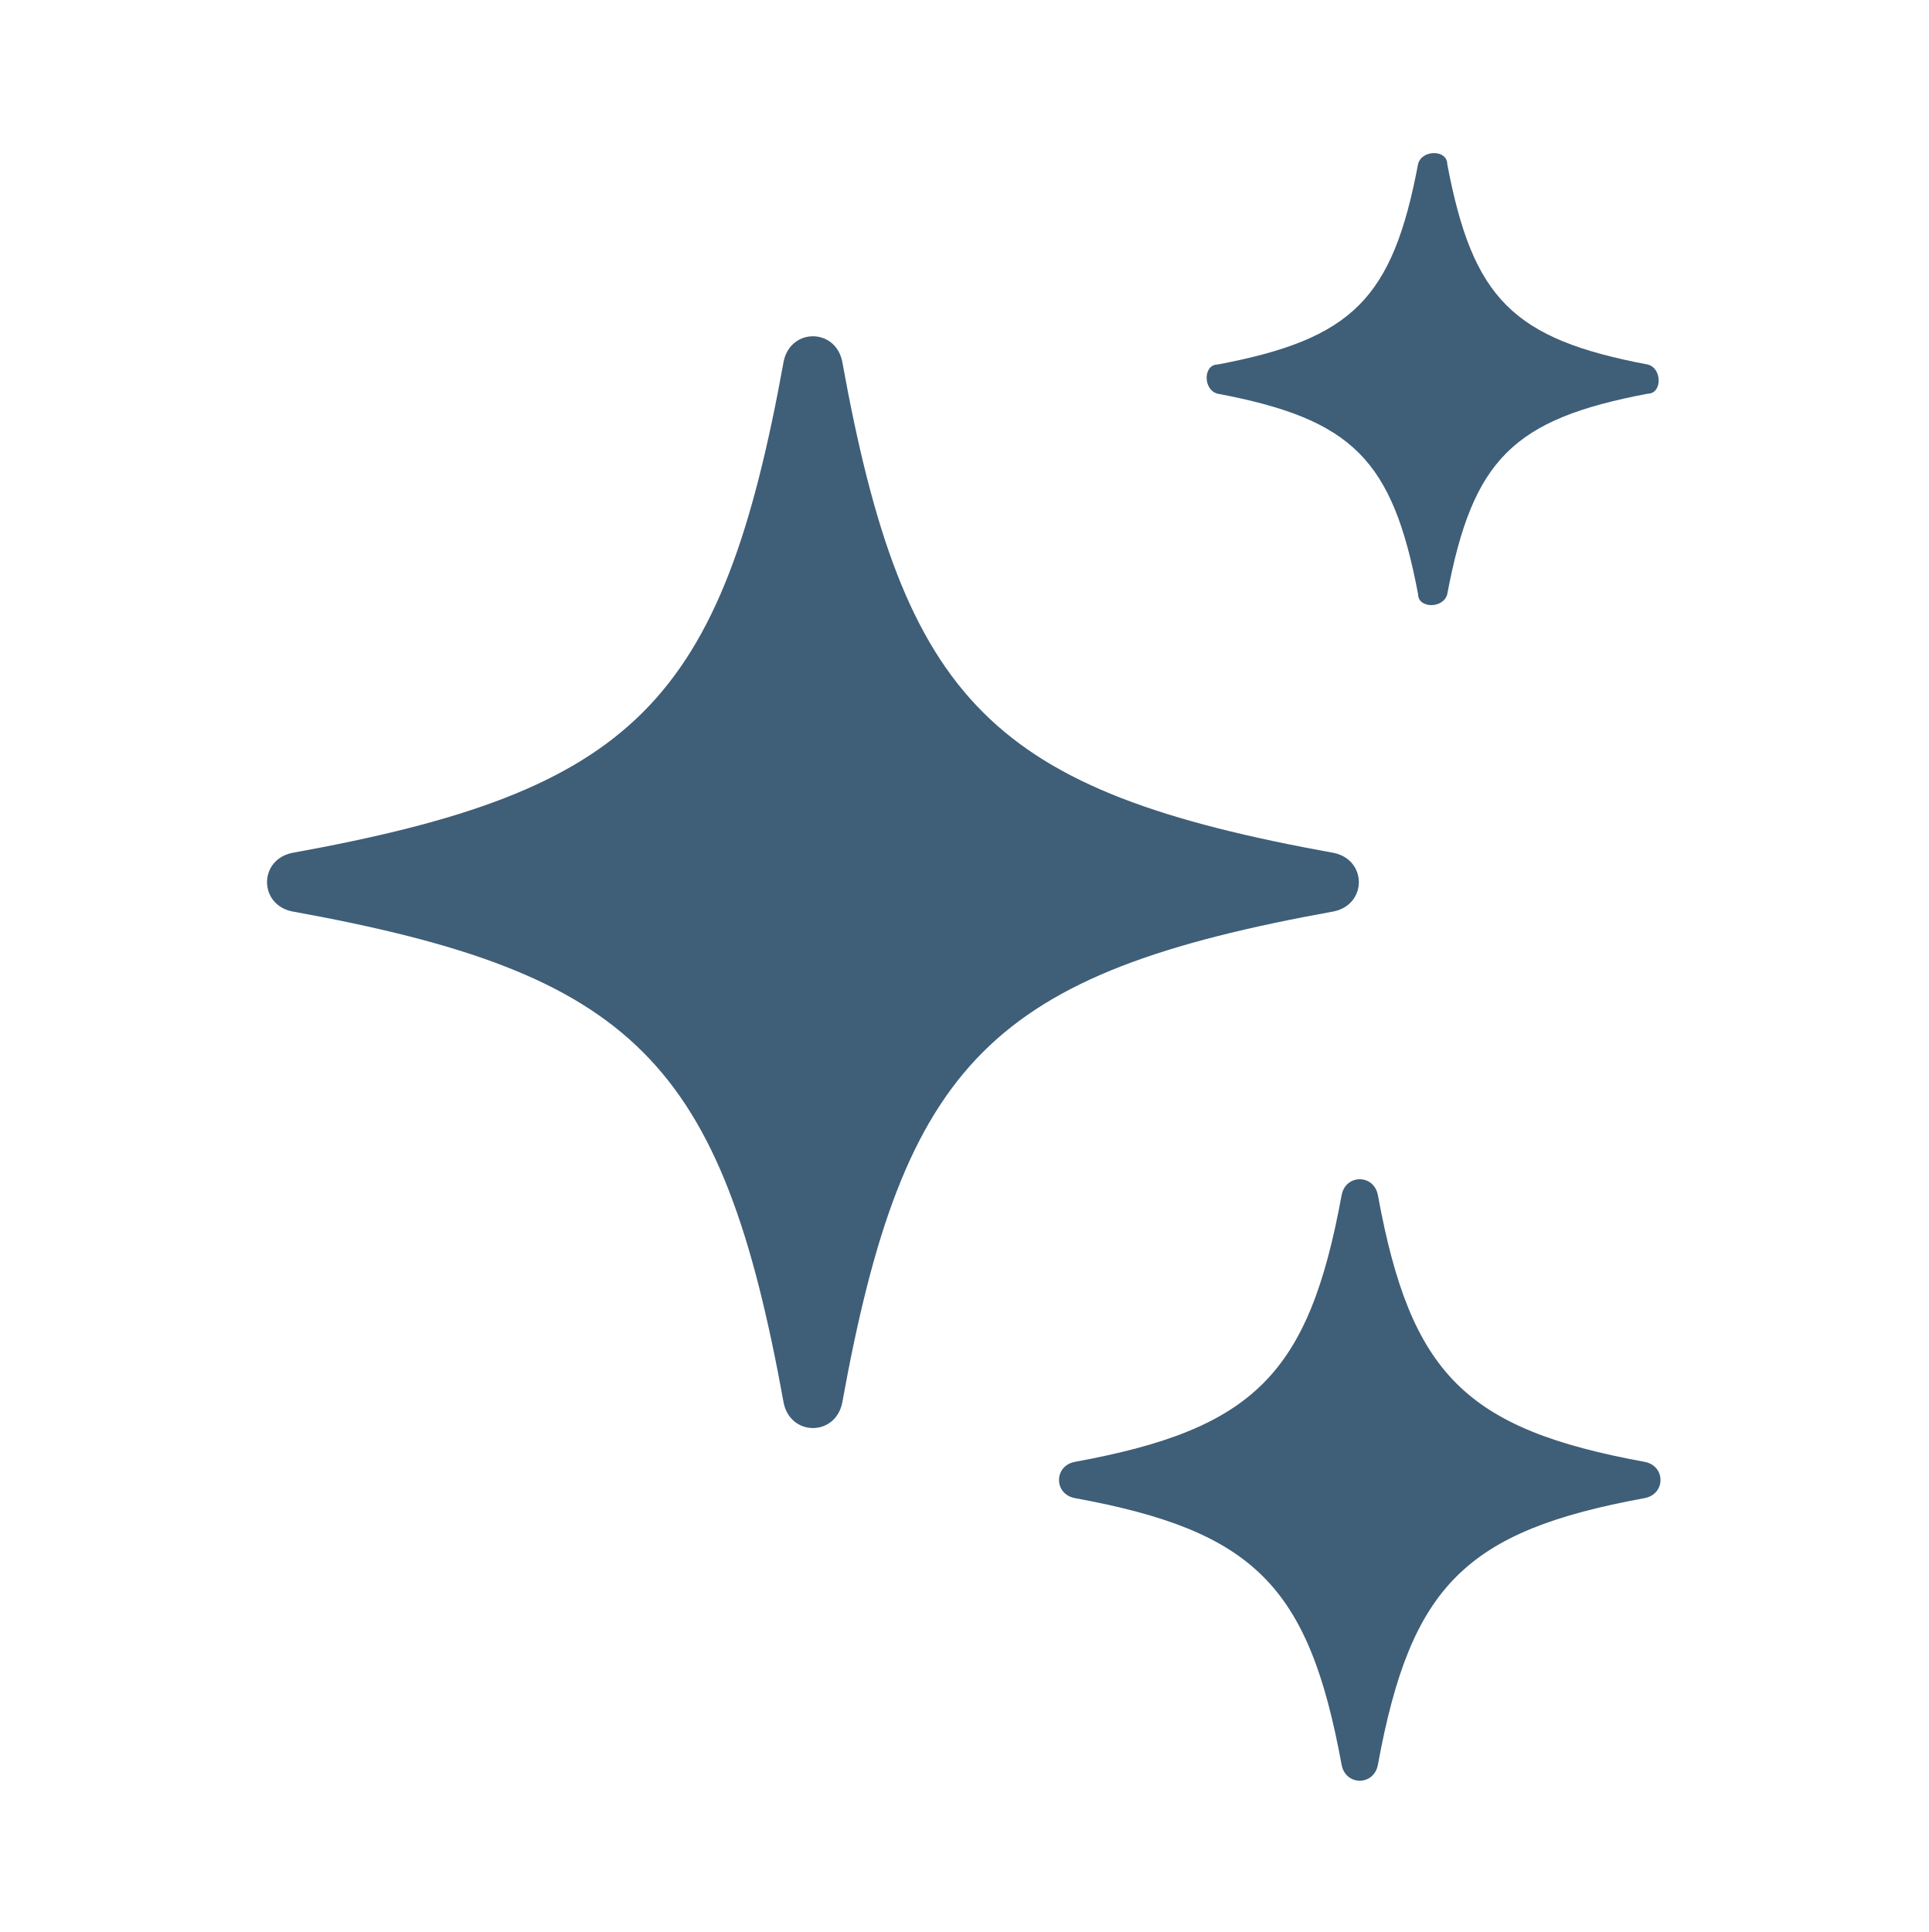
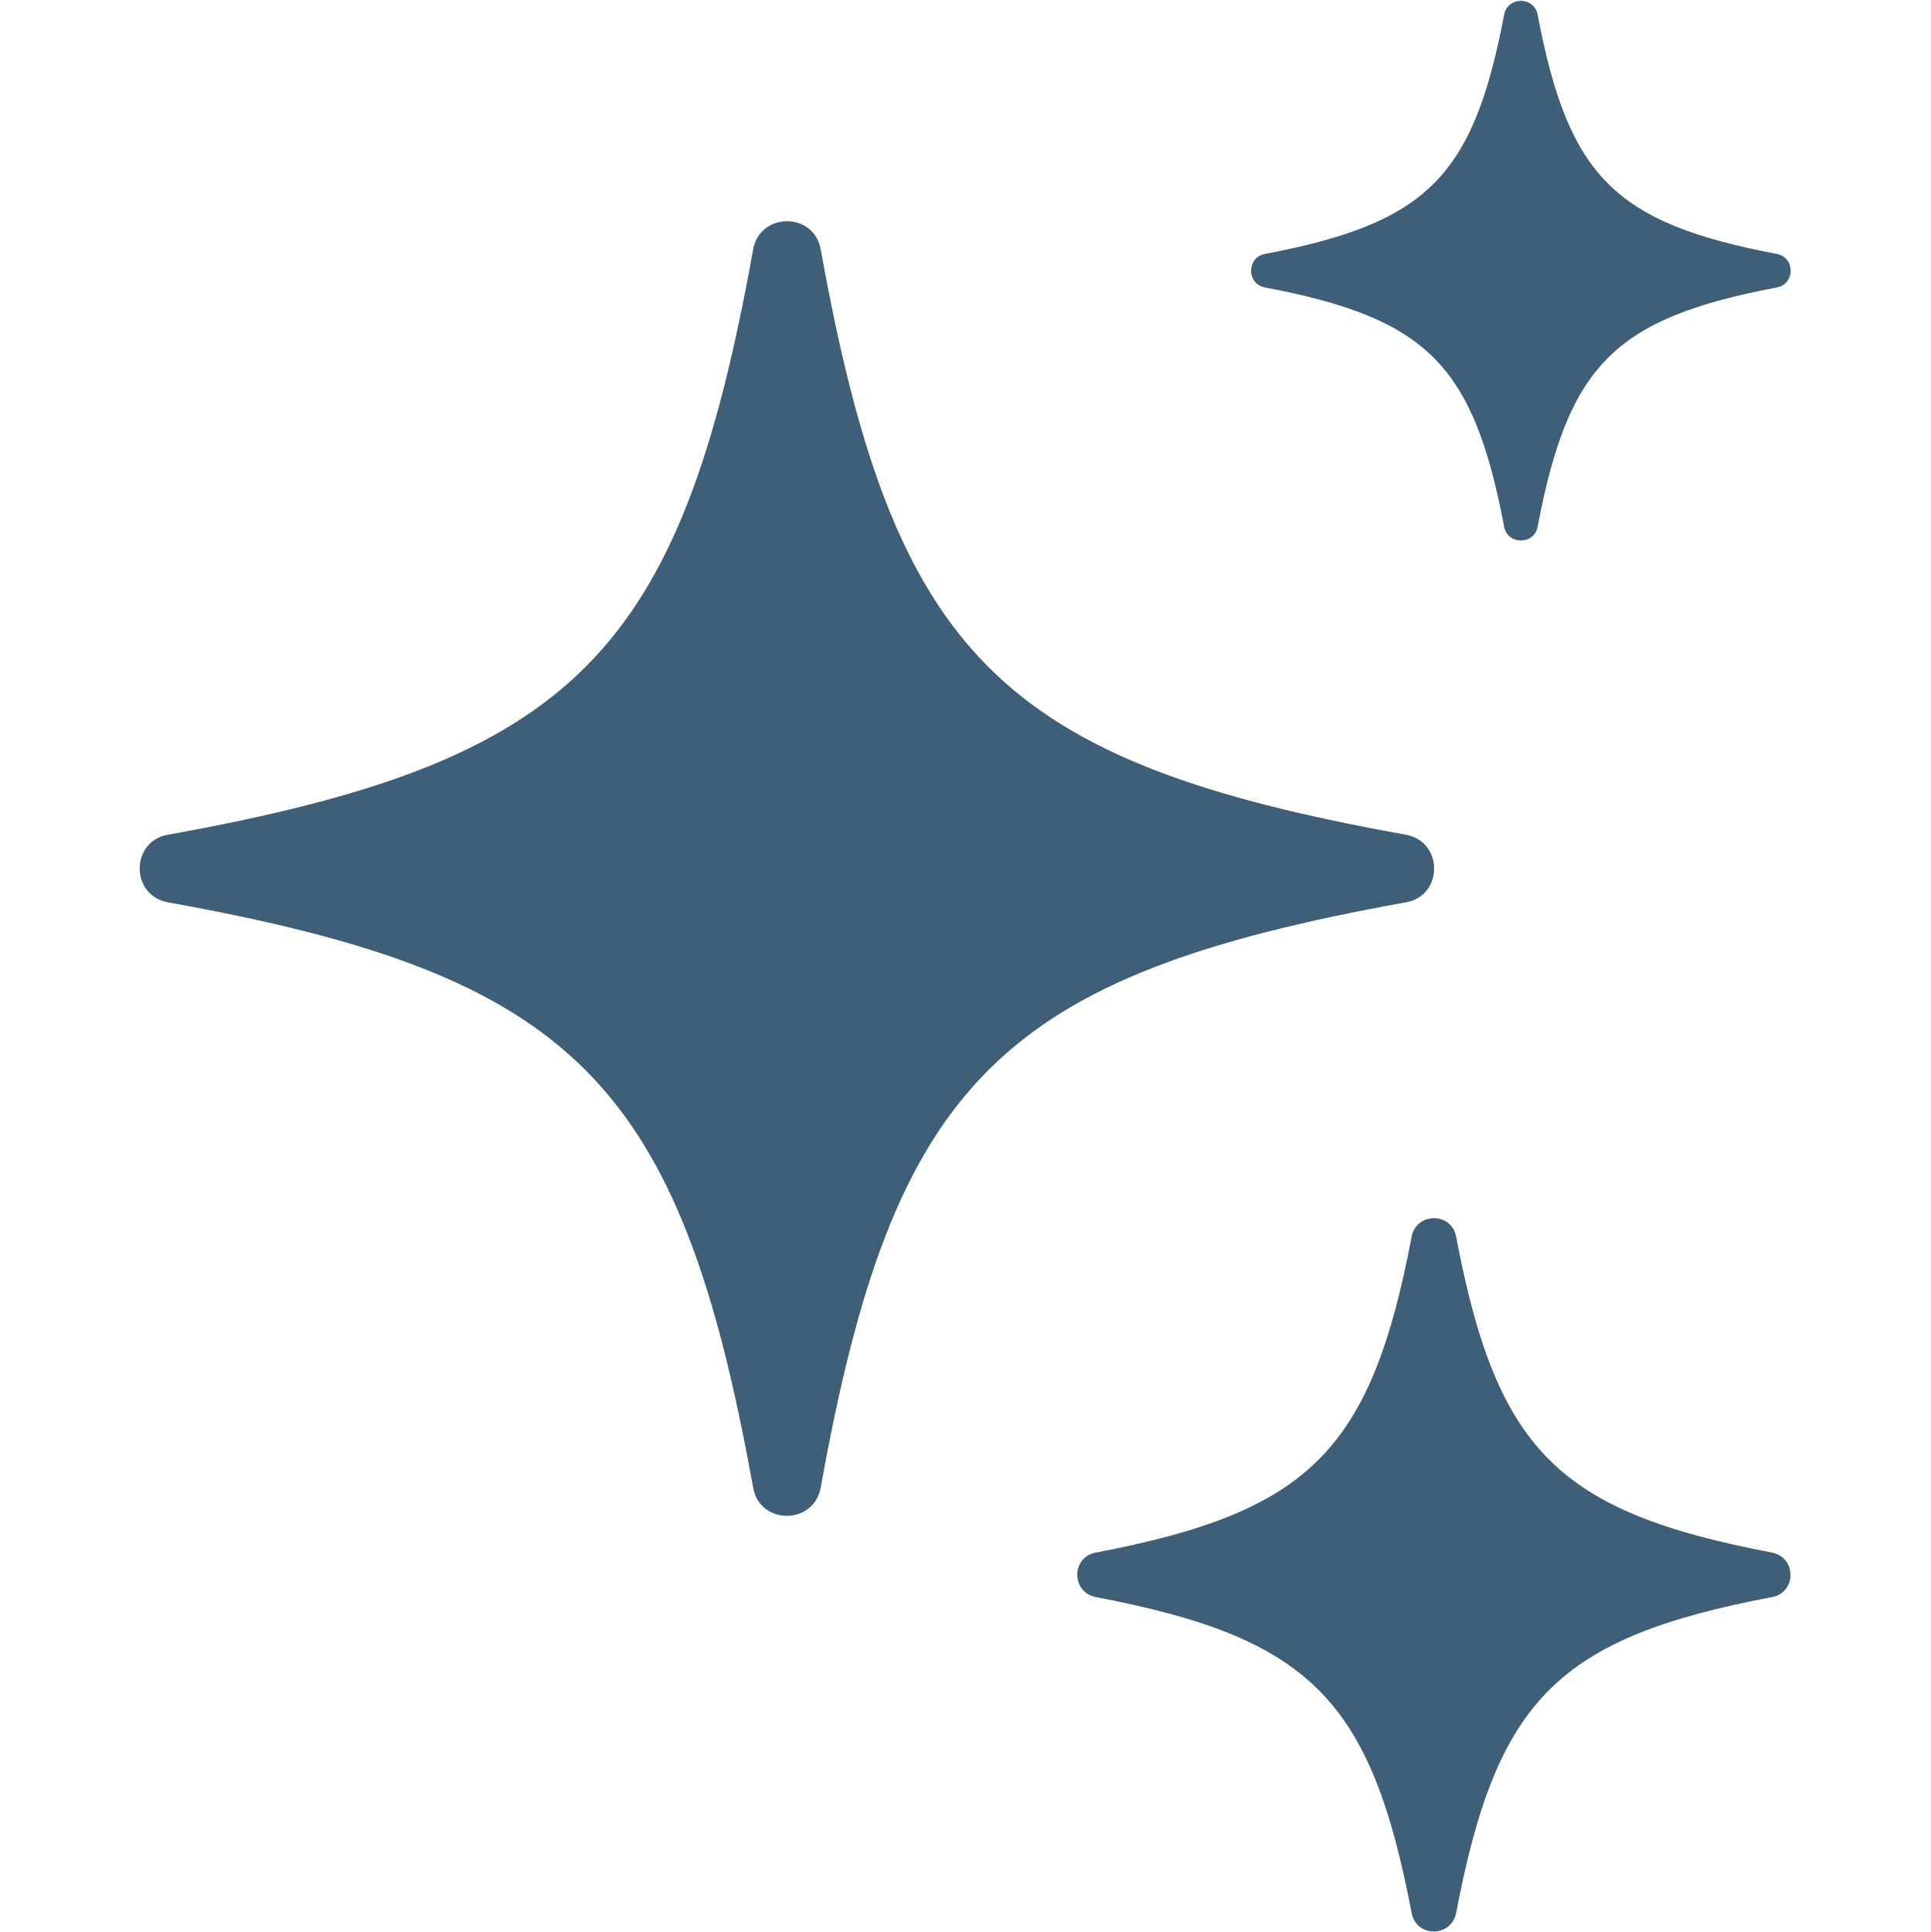
- <svg xmlns="http://www.w3.org/2000/svg" id="Layer_1" version="1.1" viewBox="0 0 52.9 53">
+ <svg xmlns="http://www.w3.org/2000/svg" id="Layer_1" viewBox="0 0 72 72.05">
  <defs>
-     <style>
-       .st0 {
-         fill: #3f5e78;
-       }
-     </style>
+     <style>.cls-1{fill:#3f5e78;}</style>
  </defs>
-   <path class="st0" d="M8,25c9.4,1.7,11.8,4.1,13.5,13.5.2.9,1.4.9,1.6,0,1.7-9.4,4.1-11.8,13.5-13.5.9-.2.9-1.4,0-1.6-9.4-1.7-11.8-4.1-13.5-13.5-.2-.9-1.4-.9-1.6,0-1.7,9.4-4.1,11.8-13.5,13.5-.9.2-.9,1.4,0,1.6h0Z" />
-   <path class="st0" d="M29.5,41.1c4.9.9,6.4,2.4,7.3,7.3.1.6.9.6,1,0,.9-4.9,2.4-6.4,7.3-7.3.6-.1.6-.9,0-1-4.9-.9-6.4-2.4-7.3-7.3-.1-.6-.9-.6-1,0-.9,4.9-2.4,6.4-7.3,7.3-.6.1-.6.9,0,1Z" />
-   <path class="st0" d="M33.4,10.8c3.7.7,4.8,1.8,5.5,5.5,0,.4.7.4.8,0,.7-3.7,1.8-4.8,5.5-5.5.4,0,.4-.7,0-.8-3.7-.7-4.8-1.8-5.5-5.5,0-.4-.7-.4-.8,0-.7,3.7-1.8,4.8-5.5,5.5-.4,0-.4.7,0,.8h0Z" />
+   <path class="cls-1" d="M6.26,33.65c15.15,2.72,19.1,6.68,21.83,21.83.25,1.4,2.26,1.4,2.52,0,2.72-15.15,6.68-19.1,21.83-21.83,1.4-.25,1.4-2.26,0-2.52-15.15-2.72-19.1-6.68-21.83-21.83-.25-1.4-2.26-1.4-2.52,0-2.72,15.15-6.68,19.1-21.83,21.83-1.4.25-1.4,2.26,0,2.52h0Z" />
+   <path class="cls-1" d="M40.87,59.56c7.98,1.52,10.26,3.8,11.78,11.78.17.92,1.48.92,1.66,0,1.52-7.98,3.8-10.26,11.78-11.78.92-.17.92-1.48,0-1.66-7.98-1.52-10.26-3.8-11.78-11.78-.17-.92-1.48-.92-1.66,0-1.52,7.98-3.8,10.26-11.78,11.78-.92.17-.92,1.48,0,1.66Z" />
+   <path class="cls-1" d="M47.18,10.72c6.05,1.15,7.77,2.88,8.92,8.92.13.69,1.12.69,1.25,0,1.15-6.05,2.88-7.77,8.92-8.92.69-.13.69-1.12,0-1.25-6.05-1.15-7.77-2.88-8.92-8.92-.13-.69-1.12-.69-1.25,0-1.15,6.05-2.88,7.77-8.92,8.92-.69.13-.69,1.12,0,1.25h0Z" />
</svg>
